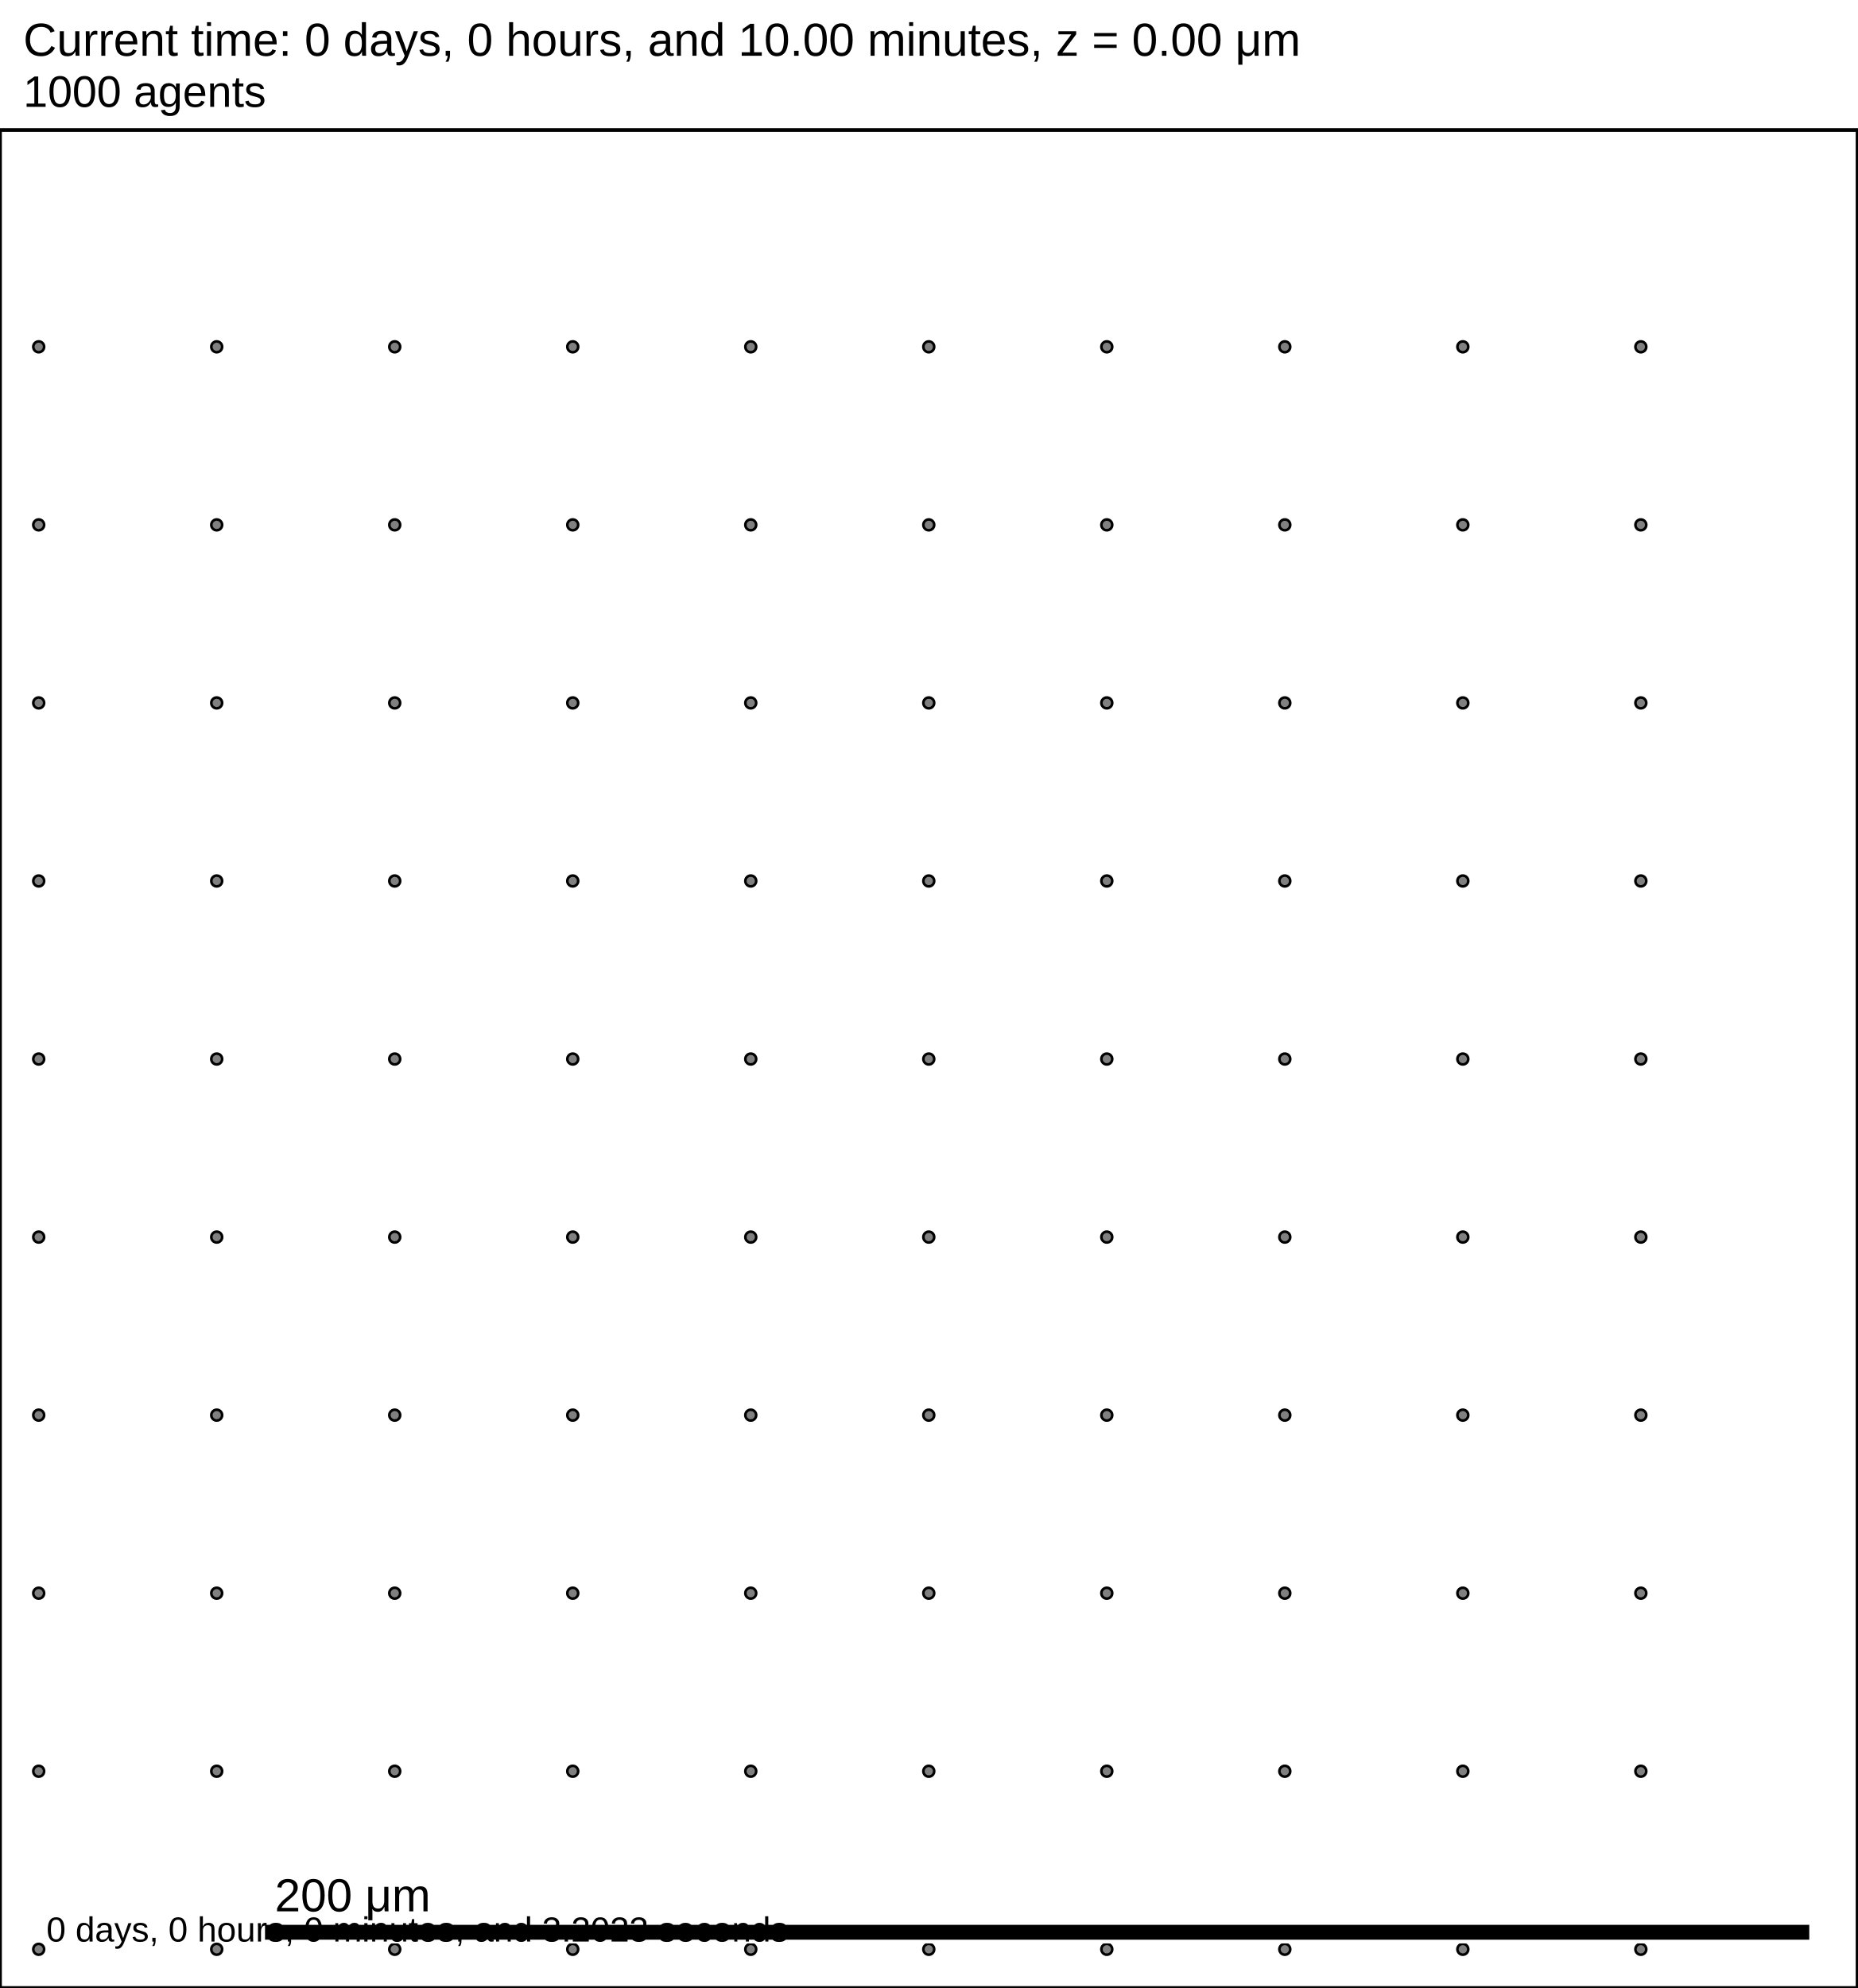
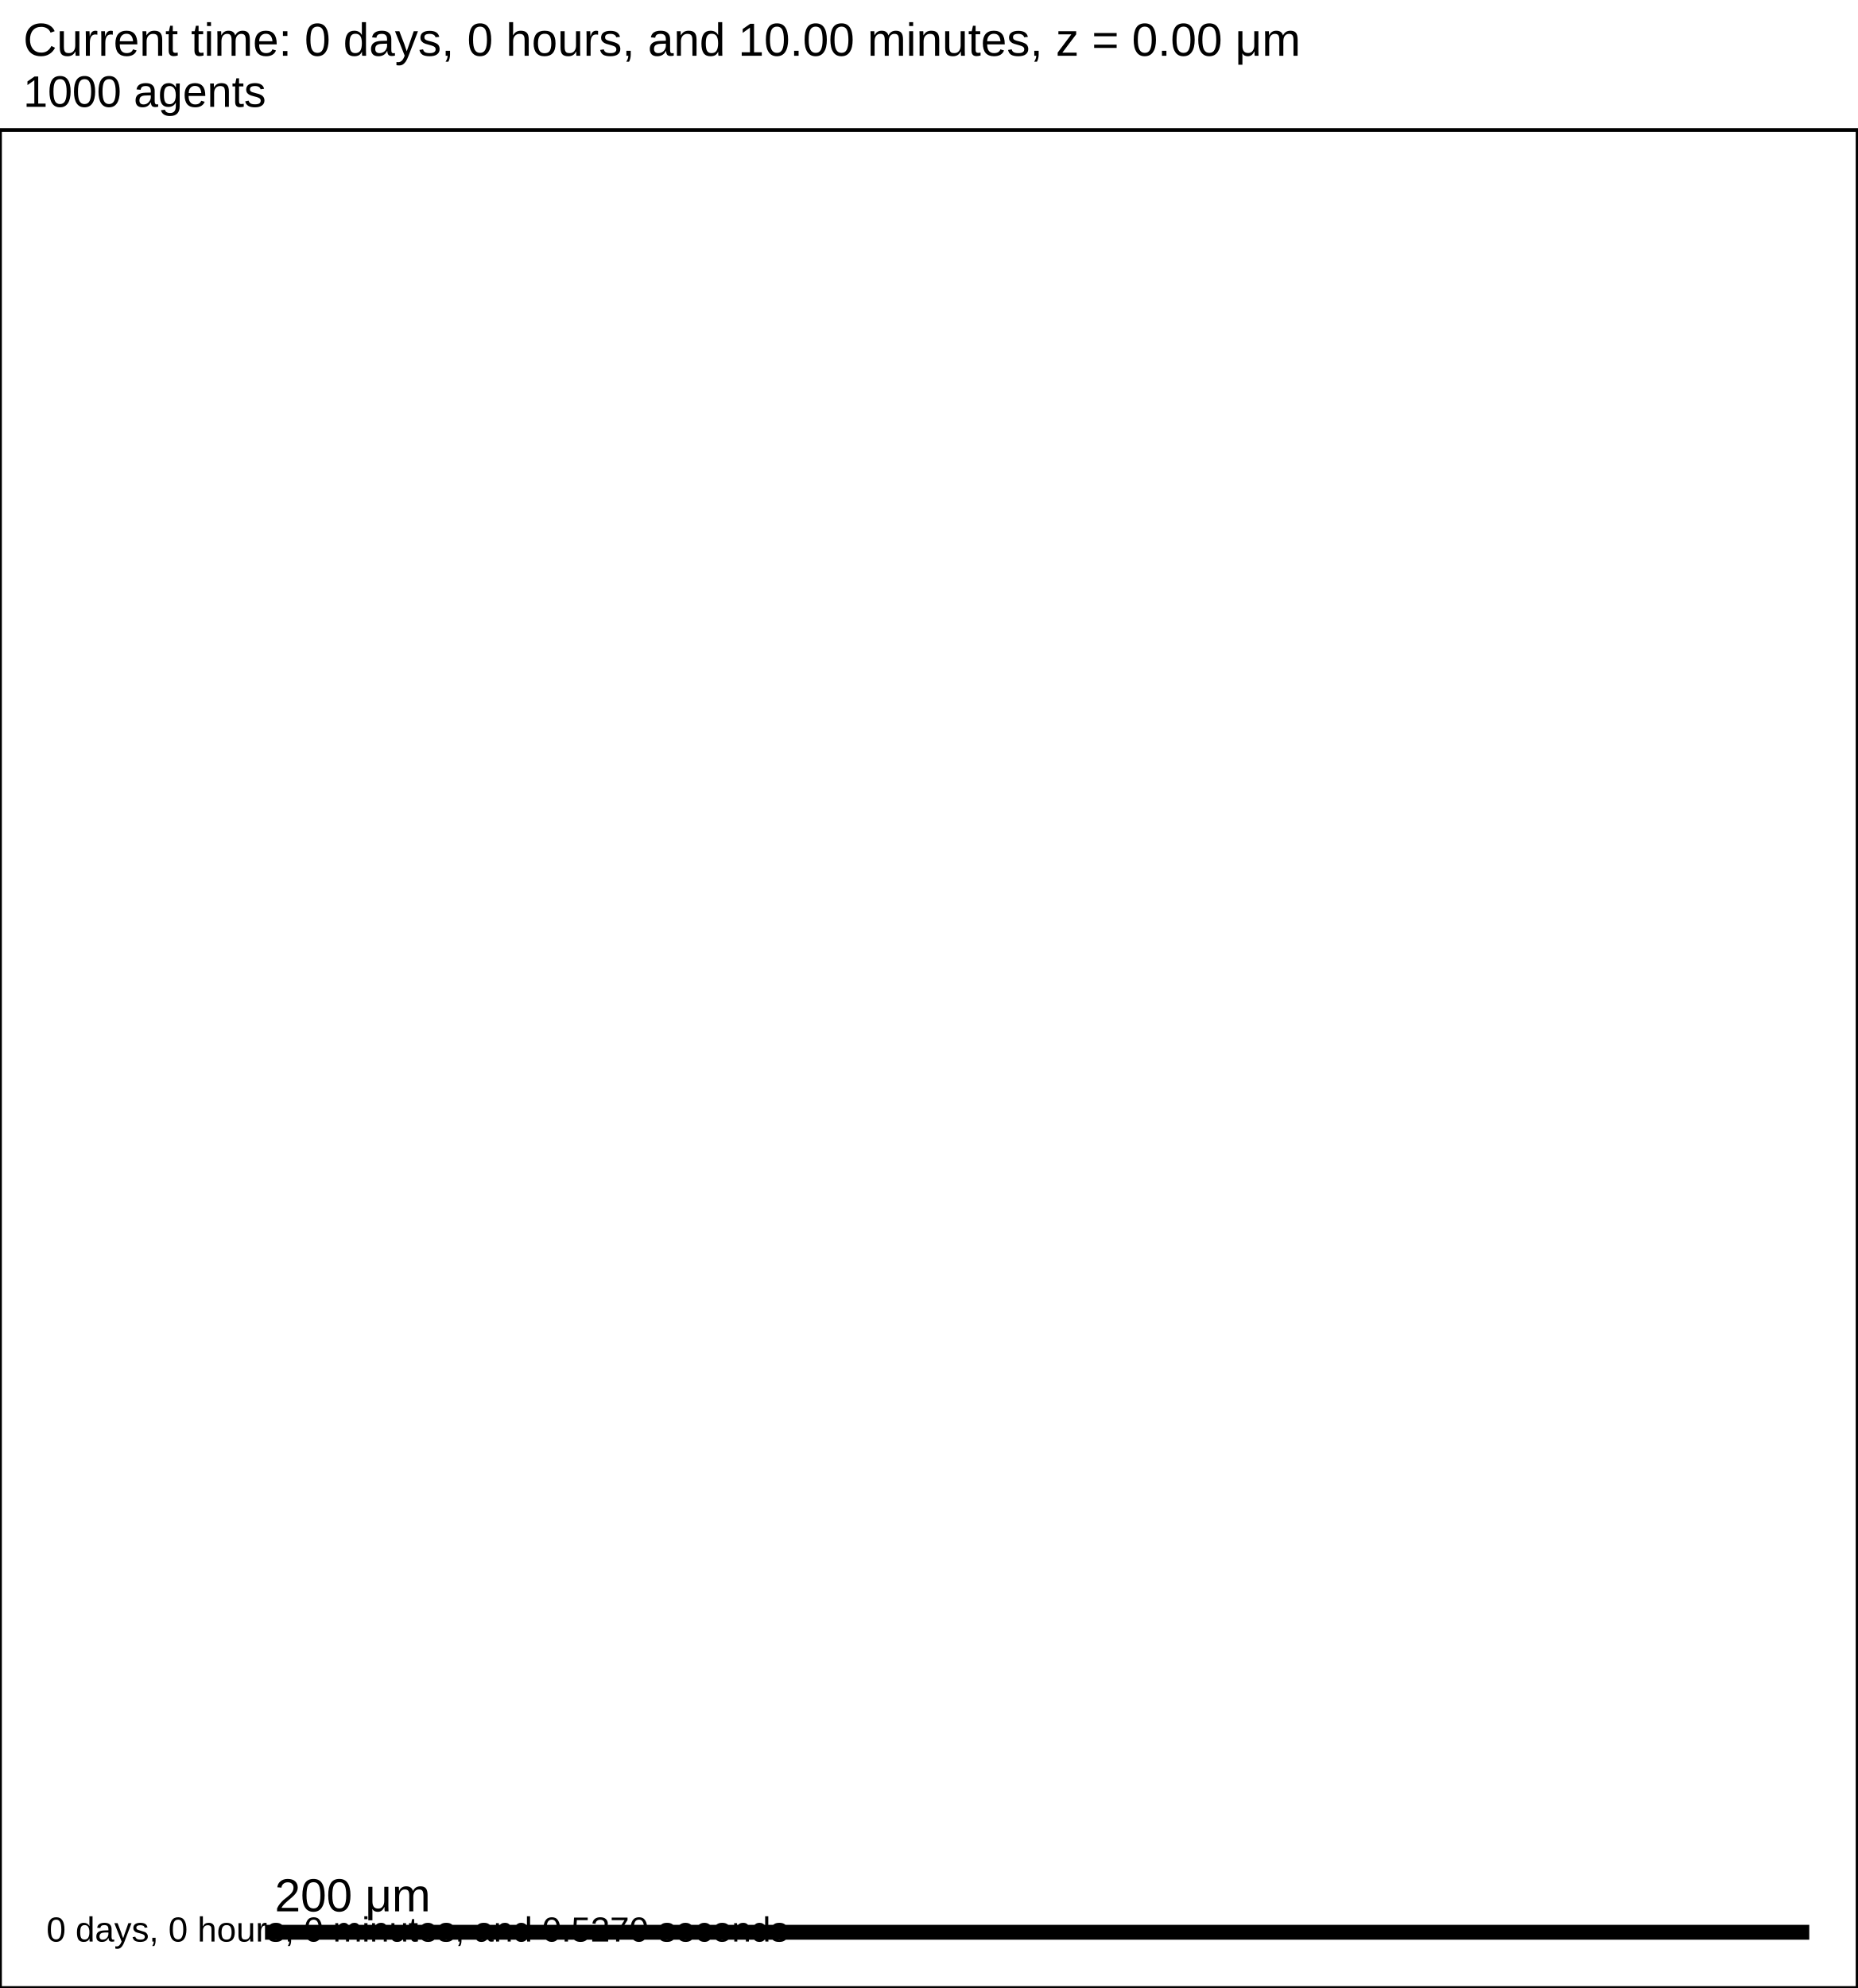
<svg xmlns="http://www.w3.org/2000/svg" version="1.1" width="240" height="256.8" id="svg2">
  <rect x="0" y="0" width="240" height="256.8" stroke-width="0.48" stroke="white" fill="white" />
  <text x="3" y="7.2" font-family="Arial" font-size="6" fill="black">
   Current time: 0 days, 0 hours, and 10.00 minutes, z = 0.00 μm
  </text>
  <text x="3" y="13.8" font-family="Arial" font-size="5.7" fill="black">
   1000 agents
  </text>
  <g id="tissue" transform="translate(0,256.8) scale(1,-1)">
    <g id="ECM">
  </g>
    <g id="cells">
-       <g id="cell500" type="default" dead="false">
-         <circle cx="5" cy="5" r="0.62" stroke-width="0.5" stroke="black" fill="grey" />
-         <circle cx="5" cy="5" r="0.288" stroke-width="0.5" stroke="grey" fill="grey" />
-       </g>
-       <g id="cell501" type="default" dead="false">
-         <circle cx="28" cy="5" r="0.62" stroke-width="0.5" stroke="black" fill="grey" />
-         <circle cx="28" cy="5" r="0.288" stroke-width="0.5" stroke="grey" fill="grey" />
-       </g>
-       <g id="cell502" type="default" dead="false">
-         <circle cx="51" cy="5" r="0.62" stroke-width="0.5" stroke="black" fill="grey" />
-         <circle cx="51" cy="5" r="0.288" stroke-width="0.5" stroke="grey" fill="grey" />
-       </g>
-       <g id="cell503" type="default" dead="false">
-         <circle cx="74" cy="5" r="0.62" stroke-width="0.5" stroke="black" fill="grey" />
-         <circle cx="74" cy="5" r="0.288" stroke-width="0.5" stroke="grey" fill="grey" />
-       </g>
-       <g id="cell504" type="default" dead="false">
-         <circle cx="97" cy="5" r="0.62" stroke-width="0.5" stroke="black" fill="grey" />
-         <circle cx="97" cy="5" r="0.288" stroke-width="0.5" stroke="grey" fill="grey" />
-       </g>
-       <g id="cell505" type="default" dead="false">
-         <circle cx="120" cy="5" r="0.62" stroke-width="0.5" stroke="black" fill="grey" />
-         <circle cx="120" cy="5" r="0.288" stroke-width="0.5" stroke="grey" fill="grey" />
-       </g>
-       <g id="cell506" type="default" dead="false">
-         <circle cx="143" cy="5" r="0.62" stroke-width="0.5" stroke="black" fill="grey" />
-         <circle cx="143" cy="5" r="0.288" stroke-width="0.5" stroke="grey" fill="grey" />
-       </g>
-       <g id="cell507" type="default" dead="false">
-         <circle cx="166" cy="5" r="0.62" stroke-width="0.5" stroke="black" fill="grey" />
-         <circle cx="166" cy="5" r="0.288" stroke-width="0.5" stroke="grey" fill="grey" />
-       </g>
-       <g id="cell508" type="default" dead="false">
-         <circle cx="189" cy="5" r="0.62" stroke-width="0.5" stroke="black" fill="grey" />
-         <circle cx="189" cy="5" r="0.288" stroke-width="0.5" stroke="grey" fill="grey" />
-       </g>
-       <g id="cell509" type="default" dead="false">
-         <circle cx="212" cy="5" r="0.62" stroke-width="0.5" stroke="black" fill="grey" />
-         <circle cx="212" cy="5" r="0.288" stroke-width="0.5" stroke="grey" fill="grey" />
-       </g>
-       <g id="cell510" type="default" dead="false">
-         <circle cx="5" cy="28" r="0.62" stroke-width="0.5" stroke="black" fill="grey" />
-         <circle cx="5" cy="28" r="0.288" stroke-width="0.5" stroke="grey" fill="grey" />
-       </g>
-       <g id="cell511" type="default" dead="false">
-         <circle cx="28" cy="28" r="0.62" stroke-width="0.5" stroke="black" fill="grey" />
-         <circle cx="28" cy="28" r="0.288" stroke-width="0.5" stroke="grey" fill="grey" />
-       </g>
-       <g id="cell512" type="default" dead="false">
-         <circle cx="51" cy="28" r="0.62" stroke-width="0.5" stroke="black" fill="grey" />
-         <circle cx="51" cy="28" r="0.288" stroke-width="0.5" stroke="grey" fill="grey" />
-       </g>
-       <g id="cell513" type="default" dead="false">
-         <circle cx="74" cy="28" r="0.62" stroke-width="0.5" stroke="black" fill="grey" />
-         <circle cx="74" cy="28" r="0.288" stroke-width="0.5" stroke="grey" fill="grey" />
-       </g>
-       <g id="cell514" type="default" dead="false">
-         <circle cx="97" cy="28" r="0.62" stroke-width="0.5" stroke="black" fill="grey" />
-         <circle cx="97" cy="28" r="0.288" stroke-width="0.5" stroke="grey" fill="grey" />
-       </g>
-       <g id="cell515" type="default" dead="false">
-         <circle cx="120" cy="28" r="0.62" stroke-width="0.5" stroke="black" fill="grey" />
-         <circle cx="120" cy="28" r="0.288" stroke-width="0.5" stroke="grey" fill="grey" />
-       </g>
-       <g id="cell516" type="default" dead="false">
-         <circle cx="143" cy="28" r="0.62" stroke-width="0.5" stroke="black" fill="grey" />
-         <circle cx="143" cy="28" r="0.288" stroke-width="0.5" stroke="grey" fill="grey" />
-       </g>
-       <g id="cell517" type="default" dead="false">
-         <circle cx="166" cy="28" r="0.62" stroke-width="0.5" stroke="black" fill="grey" />
-         <circle cx="166" cy="28" r="0.288" stroke-width="0.5" stroke="grey" fill="grey" />
-       </g>
-       <g id="cell518" type="default" dead="false">
-         <circle cx="189" cy="28" r="0.62" stroke-width="0.5" stroke="black" fill="grey" />
-         <circle cx="189" cy="28" r="0.288" stroke-width="0.5" stroke="grey" fill="grey" />
-       </g>
-       <g id="cell519" type="default" dead="false">
-         <circle cx="212" cy="28" r="0.62" stroke-width="0.5" stroke="black" fill="grey" />
-         <circle cx="212" cy="28" r="0.288" stroke-width="0.5" stroke="grey" fill="grey" />
-       </g>
-       <g id="cell520" type="default" dead="false">
-         <circle cx="5" cy="51" r="0.62" stroke-width="0.5" stroke="black" fill="grey" />
-         <circle cx="5" cy="51" r="0.288" stroke-width="0.5" stroke="grey" fill="grey" />
-       </g>
-       <g id="cell521" type="default" dead="false">
-         <circle cx="28" cy="51" r="0.62" stroke-width="0.5" stroke="black" fill="grey" />
-         <circle cx="28" cy="51" r="0.288" stroke-width="0.5" stroke="grey" fill="grey" />
-       </g>
-       <g id="cell522" type="default" dead="false">
-         <circle cx="51" cy="51" r="0.62" stroke-width="0.5" stroke="black" fill="grey" />
-         <circle cx="51" cy="51" r="0.288" stroke-width="0.5" stroke="grey" fill="grey" />
-       </g>
-       <g id="cell523" type="default" dead="false">
-         <circle cx="74" cy="51" r="0.62" stroke-width="0.5" stroke="black" fill="grey" />
-         <circle cx="74" cy="51" r="0.288" stroke-width="0.5" stroke="grey" fill="grey" />
-       </g>
-       <g id="cell524" type="default" dead="false">
-         <circle cx="97" cy="51" r="0.62" stroke-width="0.5" stroke="black" fill="grey" />
-         <circle cx="97" cy="51" r="0.288" stroke-width="0.5" stroke="grey" fill="grey" />
-       </g>
-       <g id="cell525" type="default" dead="false">
-         <circle cx="120" cy="51" r="0.62" stroke-width="0.5" stroke="black" fill="grey" />
-         <circle cx="120" cy="51" r="0.288" stroke-width="0.5" stroke="grey" fill="grey" />
-       </g>
-       <g id="cell526" type="default" dead="false">
-         <circle cx="143" cy="51" r="0.62" stroke-width="0.5" stroke="black" fill="grey" />
-         <circle cx="143" cy="51" r="0.288" stroke-width="0.5" stroke="grey" fill="grey" />
-       </g>
-       <g id="cell527" type="default" dead="false">
-         <circle cx="166" cy="51" r="0.62" stroke-width="0.5" stroke="black" fill="grey" />
-         <circle cx="166" cy="51" r="0.288" stroke-width="0.5" stroke="grey" fill="grey" />
-       </g>
-       <g id="cell528" type="default" dead="false">
-         <circle cx="189" cy="51" r="0.62" stroke-width="0.5" stroke="black" fill="grey" />
-         <circle cx="189" cy="51" r="0.288" stroke-width="0.5" stroke="grey" fill="grey" />
-       </g>
-       <g id="cell529" type="default" dead="false">
-         <circle cx="212" cy="51" r="0.62" stroke-width="0.5" stroke="black" fill="grey" />
-         <circle cx="212" cy="51" r="0.288" stroke-width="0.5" stroke="grey" fill="grey" />
-       </g>
-       <g id="cell530" type="default" dead="false">
-         <circle cx="5" cy="74" r="0.62" stroke-width="0.5" stroke="black" fill="grey" />
-         <circle cx="5" cy="74" r="0.288" stroke-width="0.5" stroke="grey" fill="grey" />
-       </g>
-       <g id="cell531" type="default" dead="false">
-         <circle cx="28" cy="74" r="0.62" stroke-width="0.5" stroke="black" fill="grey" />
-         <circle cx="28" cy="74" r="0.288" stroke-width="0.5" stroke="grey" fill="grey" />
-       </g>
-       <g id="cell532" type="default" dead="false">
-         <circle cx="51" cy="74" r="0.62" stroke-width="0.5" stroke="black" fill="grey" />
-         <circle cx="51" cy="74" r="0.288" stroke-width="0.5" stroke="grey" fill="grey" />
-       </g>
-       <g id="cell533" type="default" dead="false">
-         <circle cx="74" cy="74" r="0.62" stroke-width="0.5" stroke="black" fill="grey" />
-         <circle cx="74" cy="74" r="0.288" stroke-width="0.5" stroke="grey" fill="grey" />
-       </g>
-       <g id="cell534" type="default" dead="false">
-         <circle cx="97" cy="74" r="0.62" stroke-width="0.5" stroke="black" fill="grey" />
-         <circle cx="97" cy="74" r="0.288" stroke-width="0.5" stroke="grey" fill="grey" />
-       </g>
-       <g id="cell535" type="default" dead="false">
-         <circle cx="120" cy="74" r="0.62" stroke-width="0.5" stroke="black" fill="grey" />
-         <circle cx="120" cy="74" r="0.288" stroke-width="0.5" stroke="grey" fill="grey" />
-       </g>
-       <g id="cell536" type="default" dead="false">
-         <circle cx="143" cy="74" r="0.62" stroke-width="0.5" stroke="black" fill="grey" />
-         <circle cx="143" cy="74" r="0.288" stroke-width="0.5" stroke="grey" fill="grey" />
-       </g>
-       <g id="cell537" type="default" dead="false">
-         <circle cx="166" cy="74" r="0.62" stroke-width="0.5" stroke="black" fill="grey" />
-         <circle cx="166" cy="74" r="0.288" stroke-width="0.5" stroke="grey" fill="grey" />
-       </g>
-       <g id="cell538" type="default" dead="false">
-         <circle cx="189" cy="74" r="0.62" stroke-width="0.5" stroke="black" fill="grey" />
-         <circle cx="189" cy="74" r="0.288" stroke-width="0.5" stroke="grey" fill="grey" />
-       </g>
-       <g id="cell539" type="default" dead="false">
-         <circle cx="212" cy="74" r="0.62" stroke-width="0.5" stroke="black" fill="grey" />
-         <circle cx="212" cy="74" r="0.288" stroke-width="0.5" stroke="grey" fill="grey" />
-       </g>
-       <g id="cell540" type="default" dead="false">
-         <circle cx="5" cy="97" r="0.62" stroke-width="0.5" stroke="black" fill="grey" />
-         <circle cx="5" cy="97" r="0.288" stroke-width="0.5" stroke="grey" fill="grey" />
-       </g>
-       <g id="cell541" type="default" dead="false">
-         <circle cx="28" cy="97" r="0.62" stroke-width="0.5" stroke="black" fill="grey" />
-         <circle cx="28" cy="97" r="0.288" stroke-width="0.5" stroke="grey" fill="grey" />
-       </g>
-       <g id="cell542" type="default" dead="false">
-         <circle cx="51" cy="97" r="0.62" stroke-width="0.5" stroke="black" fill="grey" />
-         <circle cx="51" cy="97" r="0.288" stroke-width="0.5" stroke="grey" fill="grey" />
-       </g>
-       <g id="cell543" type="default" dead="false">
-         <circle cx="74" cy="97" r="0.62" stroke-width="0.5" stroke="black" fill="grey" />
-         <circle cx="74" cy="97" r="0.288" stroke-width="0.5" stroke="grey" fill="grey" />
-       </g>
-       <g id="cell544" type="default" dead="false">
-         <circle cx="97" cy="97" r="0.62" stroke-width="0.5" stroke="black" fill="grey" />
-         <circle cx="97" cy="97" r="0.288" stroke-width="0.5" stroke="grey" fill="grey" />
-       </g>
-       <g id="cell545" type="default" dead="false">
-         <circle cx="120" cy="97" r="0.62" stroke-width="0.5" stroke="black" fill="grey" />
-         <circle cx="120" cy="97" r="0.288" stroke-width="0.5" stroke="grey" fill="grey" />
-       </g>
-       <g id="cell546" type="default" dead="false">
-         <circle cx="143" cy="97" r="0.62" stroke-width="0.5" stroke="black" fill="grey" />
-         <circle cx="143" cy="97" r="0.288" stroke-width="0.5" stroke="grey" fill="grey" />
-       </g>
-       <g id="cell547" type="default" dead="false">
-         <circle cx="166" cy="97" r="0.62" stroke-width="0.5" stroke="black" fill="grey" />
-         <circle cx="166" cy="97" r="0.288" stroke-width="0.5" stroke="grey" fill="grey" />
-       </g>
-       <g id="cell548" type="default" dead="false">
-         <circle cx="189" cy="97" r="0.62" stroke-width="0.5" stroke="black" fill="grey" />
-         <circle cx="189" cy="97" r="0.288" stroke-width="0.5" stroke="grey" fill="grey" />
-       </g>
-       <g id="cell549" type="default" dead="false">
-         <circle cx="212" cy="97" r="0.62" stroke-width="0.5" stroke="black" fill="grey" />
-         <circle cx="212" cy="97" r="0.288" stroke-width="0.5" stroke="grey" fill="grey" />
-       </g>
-       <g id="cell550" type="default" dead="false">
-         <circle cx="5" cy="120" r="0.62" stroke-width="0.5" stroke="black" fill="grey" />
-         <circle cx="5" cy="120" r="0.288" stroke-width="0.5" stroke="grey" fill="grey" />
-       </g>
-       <g id="cell551" type="default" dead="false">
-         <circle cx="28" cy="120" r="0.62" stroke-width="0.5" stroke="black" fill="grey" />
-         <circle cx="28" cy="120" r="0.288" stroke-width="0.5" stroke="grey" fill="grey" />
-       </g>
-       <g id="cell552" type="default" dead="false">
-         <circle cx="51" cy="120" r="0.62" stroke-width="0.5" stroke="black" fill="grey" />
-         <circle cx="51" cy="120" r="0.288" stroke-width="0.5" stroke="grey" fill="grey" />
-       </g>
-       <g id="cell553" type="default" dead="false">
-         <circle cx="74" cy="120" r="0.62" stroke-width="0.5" stroke="black" fill="grey" />
-         <circle cx="74" cy="120" r="0.288" stroke-width="0.5" stroke="grey" fill="grey" />
-       </g>
-       <g id="cell554" type="default" dead="false">
-         <circle cx="97" cy="120" r="0.62" stroke-width="0.5" stroke="black" fill="grey" />
-         <circle cx="97" cy="120" r="0.288" stroke-width="0.5" stroke="grey" fill="grey" />
-       </g>
-       <g id="cell555" type="default" dead="false">
-         <circle cx="120" cy="120" r="0.62" stroke-width="0.5" stroke="black" fill="grey" />
-         <circle cx="120" cy="120" r="0.288" stroke-width="0.5" stroke="grey" fill="grey" />
-       </g>
-       <g id="cell556" type="default" dead="false">
-         <circle cx="143" cy="120" r="0.62" stroke-width="0.5" stroke="black" fill="grey" />
-         <circle cx="143" cy="120" r="0.288" stroke-width="0.5" stroke="grey" fill="grey" />
-       </g>
-       <g id="cell557" type="default" dead="false">
-         <circle cx="166" cy="120" r="0.62" stroke-width="0.5" stroke="black" fill="grey" />
-         <circle cx="166" cy="120" r="0.288" stroke-width="0.5" stroke="grey" fill="grey" />
-       </g>
-       <g id="cell558" type="default" dead="false">
-         <circle cx="189" cy="120" r="0.62" stroke-width="0.5" stroke="black" fill="grey" />
-         <circle cx="189" cy="120" r="0.288" stroke-width="0.5" stroke="grey" fill="grey" />
-       </g>
-       <g id="cell559" type="default" dead="false">
-         <circle cx="212" cy="120" r="0.62" stroke-width="0.5" stroke="black" fill="grey" />
-         <circle cx="212" cy="120" r="0.288" stroke-width="0.5" stroke="grey" fill="grey" />
-       </g>
-       <g id="cell560" type="default" dead="false">
-         <circle cx="5" cy="143" r="0.62" stroke-width="0.5" stroke="black" fill="grey" />
-         <circle cx="5" cy="143" r="0.288" stroke-width="0.5" stroke="grey" fill="grey" />
-       </g>
-       <g id="cell561" type="default" dead="false">
-         <circle cx="28" cy="143" r="0.62" stroke-width="0.5" stroke="black" fill="grey" />
-         <circle cx="28" cy="143" r="0.288" stroke-width="0.5" stroke="grey" fill="grey" />
-       </g>
-       <g id="cell562" type="default" dead="false">
-         <circle cx="51" cy="143" r="0.62" stroke-width="0.5" stroke="black" fill="grey" />
-         <circle cx="51" cy="143" r="0.288" stroke-width="0.5" stroke="grey" fill="grey" />
-       </g>
-       <g id="cell563" type="default" dead="false">
-         <circle cx="74" cy="143" r="0.62" stroke-width="0.5" stroke="black" fill="grey" />
-         <circle cx="74" cy="143" r="0.288" stroke-width="0.5" stroke="grey" fill="grey" />
-       </g>
-       <g id="cell564" type="default" dead="false">
-         <circle cx="97" cy="143" r="0.62" stroke-width="0.5" stroke="black" fill="grey" />
-         <circle cx="97" cy="143" r="0.288" stroke-width="0.5" stroke="grey" fill="grey" />
-       </g>
-       <g id="cell565" type="default" dead="false">
-         <circle cx="120" cy="143" r="0.62" stroke-width="0.5" stroke="black" fill="grey" />
-         <circle cx="120" cy="143" r="0.288" stroke-width="0.5" stroke="grey" fill="grey" />
-       </g>
-       <g id="cell566" type="default" dead="false">
-         <circle cx="143" cy="143" r="0.62" stroke-width="0.5" stroke="black" fill="grey" />
-         <circle cx="143" cy="143" r="0.288" stroke-width="0.5" stroke="grey" fill="grey" />
-       </g>
-       <g id="cell567" type="default" dead="false">
-         <circle cx="166" cy="143" r="0.62" stroke-width="0.5" stroke="black" fill="grey" />
-         <circle cx="166" cy="143" r="0.288" stroke-width="0.5" stroke="grey" fill="grey" />
-       </g>
-       <g id="cell568" type="default" dead="false">
-         <circle cx="189" cy="143" r="0.62" stroke-width="0.5" stroke="black" fill="grey" />
-         <circle cx="189" cy="143" r="0.288" stroke-width="0.5" stroke="grey" fill="grey" />
-       </g>
-       <g id="cell569" type="default" dead="false">
-         <circle cx="212" cy="143" r="0.62" stroke-width="0.5" stroke="black" fill="grey" />
-         <circle cx="212" cy="143" r="0.288" stroke-width="0.5" stroke="grey" fill="grey" />
-       </g>
-       <g id="cell570" type="default" dead="false">
-         <circle cx="5" cy="166" r="0.62" stroke-width="0.5" stroke="black" fill="grey" />
-         <circle cx="5" cy="166" r="0.288" stroke-width="0.5" stroke="grey" fill="grey" />
-       </g>
-       <g id="cell571" type="default" dead="false">
-         <circle cx="28" cy="166" r="0.62" stroke-width="0.5" stroke="black" fill="grey" />
-         <circle cx="28" cy="166" r="0.288" stroke-width="0.5" stroke="grey" fill="grey" />
-       </g>
-       <g id="cell572" type="default" dead="false">
-         <circle cx="51" cy="166" r="0.62" stroke-width="0.5" stroke="black" fill="grey" />
-         <circle cx="51" cy="166" r="0.288" stroke-width="0.5" stroke="grey" fill="grey" />
-       </g>
-       <g id="cell573" type="default" dead="false">
-         <circle cx="74" cy="166" r="0.62" stroke-width="0.5" stroke="black" fill="grey" />
-         <circle cx="74" cy="166" r="0.288" stroke-width="0.5" stroke="grey" fill="grey" />
-       </g>
-       <g id="cell574" type="default" dead="false">
-         <circle cx="97" cy="166" r="0.62" stroke-width="0.5" stroke="black" fill="grey" />
-         <circle cx="97" cy="166" r="0.288" stroke-width="0.5" stroke="grey" fill="grey" />
-       </g>
-       <g id="cell575" type="default" dead="false">
-         <circle cx="120" cy="166" r="0.62" stroke-width="0.5" stroke="black" fill="grey" />
-         <circle cx="120" cy="166" r="0.288" stroke-width="0.5" stroke="grey" fill="grey" />
-       </g>
-       <g id="cell576" type="default" dead="false">
-         <circle cx="143" cy="166" r="0.62" stroke-width="0.5" stroke="black" fill="grey" />
-         <circle cx="143" cy="166" r="0.288" stroke-width="0.5" stroke="grey" fill="grey" />
-       </g>
-       <g id="cell577" type="default" dead="false">
-         <circle cx="166" cy="166" r="0.62" stroke-width="0.5" stroke="black" fill="grey" />
-         <circle cx="166" cy="166" r="0.288" stroke-width="0.5" stroke="grey" fill="grey" />
-       </g>
-       <g id="cell578" type="default" dead="false">
-         <circle cx="189" cy="166" r="0.62" stroke-width="0.5" stroke="black" fill="grey" />
-         <circle cx="189" cy="166" r="0.288" stroke-width="0.5" stroke="grey" fill="grey" />
-       </g>
-       <g id="cell579" type="default" dead="false">
-         <circle cx="212" cy="166" r="0.62" stroke-width="0.5" stroke="black" fill="grey" />
-         <circle cx="212" cy="166" r="0.288" stroke-width="0.5" stroke="grey" fill="grey" />
-       </g>
-       <g id="cell580" type="default" dead="false">
-         <circle cx="5" cy="189" r="0.62" stroke-width="0.5" stroke="black" fill="grey" />
-         <circle cx="5" cy="189" r="0.288" stroke-width="0.5" stroke="grey" fill="grey" />
-       </g>
-       <g id="cell581" type="default" dead="false">
-         <circle cx="28" cy="189" r="0.62" stroke-width="0.5" stroke="black" fill="grey" />
-         <circle cx="28" cy="189" r="0.288" stroke-width="0.5" stroke="grey" fill="grey" />
-       </g>
-       <g id="cell582" type="default" dead="false">
-         <circle cx="51" cy="189" r="0.62" stroke-width="0.5" stroke="black" fill="grey" />
-         <circle cx="51" cy="189" r="0.288" stroke-width="0.5" stroke="grey" fill="grey" />
-       </g>
-       <g id="cell583" type="default" dead="false">
-         <circle cx="74" cy="189" r="0.62" stroke-width="0.5" stroke="black" fill="grey" />
-         <circle cx="74" cy="189" r="0.288" stroke-width="0.5" stroke="grey" fill="grey" />
-       </g>
-       <g id="cell584" type="default" dead="false">
-         <circle cx="97" cy="189" r="0.62" stroke-width="0.5" stroke="black" fill="grey" />
-         <circle cx="97" cy="189" r="0.288" stroke-width="0.5" stroke="grey" fill="grey" />
-       </g>
-       <g id="cell585" type="default" dead="false">
-         <circle cx="120" cy="189" r="0.62" stroke-width="0.5" stroke="black" fill="grey" />
-         <circle cx="120" cy="189" r="0.288" stroke-width="0.5" stroke="grey" fill="grey" />
-       </g>
-       <g id="cell586" type="default" dead="false">
-         <circle cx="143" cy="189" r="0.62" stroke-width="0.5" stroke="black" fill="grey" />
-         <circle cx="143" cy="189" r="0.288" stroke-width="0.5" stroke="grey" fill="grey" />
-       </g>
-       <g id="cell587" type="default" dead="false">
-         <circle cx="166" cy="189" r="0.62" stroke-width="0.5" stroke="black" fill="grey" />
-         <circle cx="166" cy="189" r="0.288" stroke-width="0.5" stroke="grey" fill="grey" />
-       </g>
-       <g id="cell588" type="default" dead="false">
-         <circle cx="189" cy="189" r="0.62" stroke-width="0.5" stroke="black" fill="grey" />
-         <circle cx="189" cy="189" r="0.288" stroke-width="0.5" stroke="grey" fill="grey" />
-       </g>
-       <g id="cell589" type="default" dead="false">
-         <circle cx="212" cy="189" r="0.62" stroke-width="0.5" stroke="black" fill="grey" />
-         <circle cx="212" cy="189" r="0.288" stroke-width="0.5" stroke="grey" fill="grey" />
-       </g>
-       <g id="cell590" type="default" dead="false">
-         <circle cx="5" cy="212" r="0.62" stroke-width="0.5" stroke="black" fill="grey" />
-         <circle cx="5" cy="212" r="0.288" stroke-width="0.5" stroke="grey" fill="grey" />
-       </g>
-       <g id="cell591" type="default" dead="false">
-         <circle cx="28" cy="212" r="0.62" stroke-width="0.5" stroke="black" fill="grey" />
-         <circle cx="28" cy="212" r="0.288" stroke-width="0.5" stroke="grey" fill="grey" />
-       </g>
-       <g id="cell592" type="default" dead="false">
-         <circle cx="51" cy="212" r="0.62" stroke-width="0.5" stroke="black" fill="grey" />
-         <circle cx="51" cy="212" r="0.288" stroke-width="0.5" stroke="grey" fill="grey" />
-       </g>
-       <g id="cell593" type="default" dead="false">
-         <circle cx="74" cy="212" r="0.62" stroke-width="0.5" stroke="black" fill="grey" />
-         <circle cx="74" cy="212" r="0.288" stroke-width="0.5" stroke="grey" fill="grey" />
-       </g>
-       <g id="cell594" type="default" dead="false">
-         <circle cx="97" cy="212" r="0.62" stroke-width="0.5" stroke="black" fill="grey" />
-         <circle cx="97" cy="212" r="0.288" stroke-width="0.5" stroke="grey" fill="grey" />
-       </g>
-       <g id="cell595" type="default" dead="false">
-         <circle cx="120" cy="212" r="0.62" stroke-width="0.5" stroke="black" fill="grey" />
-         <circle cx="120" cy="212" r="0.288" stroke-width="0.5" stroke="grey" fill="grey" />
-       </g>
-       <g id="cell596" type="default" dead="false">
-         <circle cx="143" cy="212" r="0.62" stroke-width="0.5" stroke="black" fill="grey" />
-         <circle cx="143" cy="212" r="0.288" stroke-width="0.5" stroke="grey" fill="grey" />
-       </g>
-       <g id="cell597" type="default" dead="false">
-         <circle cx="166" cy="212" r="0.62" stroke-width="0.5" stroke="black" fill="grey" />
-         <circle cx="166" cy="212" r="0.288" stroke-width="0.5" stroke="grey" fill="grey" />
-       </g>
-       <g id="cell598" type="default" dead="false">
-         <circle cx="189" cy="212" r="0.62" stroke-width="0.5" stroke="black" fill="grey" />
-         <circle cx="189" cy="212" r="0.288" stroke-width="0.5" stroke="grey" fill="grey" />
-       </g>
-       <g id="cell599" type="default" dead="false">
-         <circle cx="212" cy="212" r="0.62" stroke-width="0.5" stroke="black" fill="grey" />
-         <circle cx="212" cy="212" r="0.288" stroke-width="0.5" stroke="grey" fill="grey" />
-       </g>
-     </g>
+   </g>
  </g>
  <rect x="34" y="248.4" width="200" height="2.4" stroke-width="0.48" stroke="rgb(255,255,255)" fill="rgb(0,0,0)" />
  <text x="35.5" y="246.9" font-family="Arial" font-size="6" fill="black">
   200 μm
  </text>
  <text x="6" y="250.8" font-family="Arial" font-size="4.5" fill="black">
-    0 days, 0 hours, 0 minutes, and 3.2023 seconds
+    0 days, 0 hours, 0 minutes, and 0.5270 seconds
  </text>
  <rect x="0" y="16.8" width="240" height="240" stroke-width="0.48" stroke="rgb(0,0,0)" fill="none" />
</svg>
